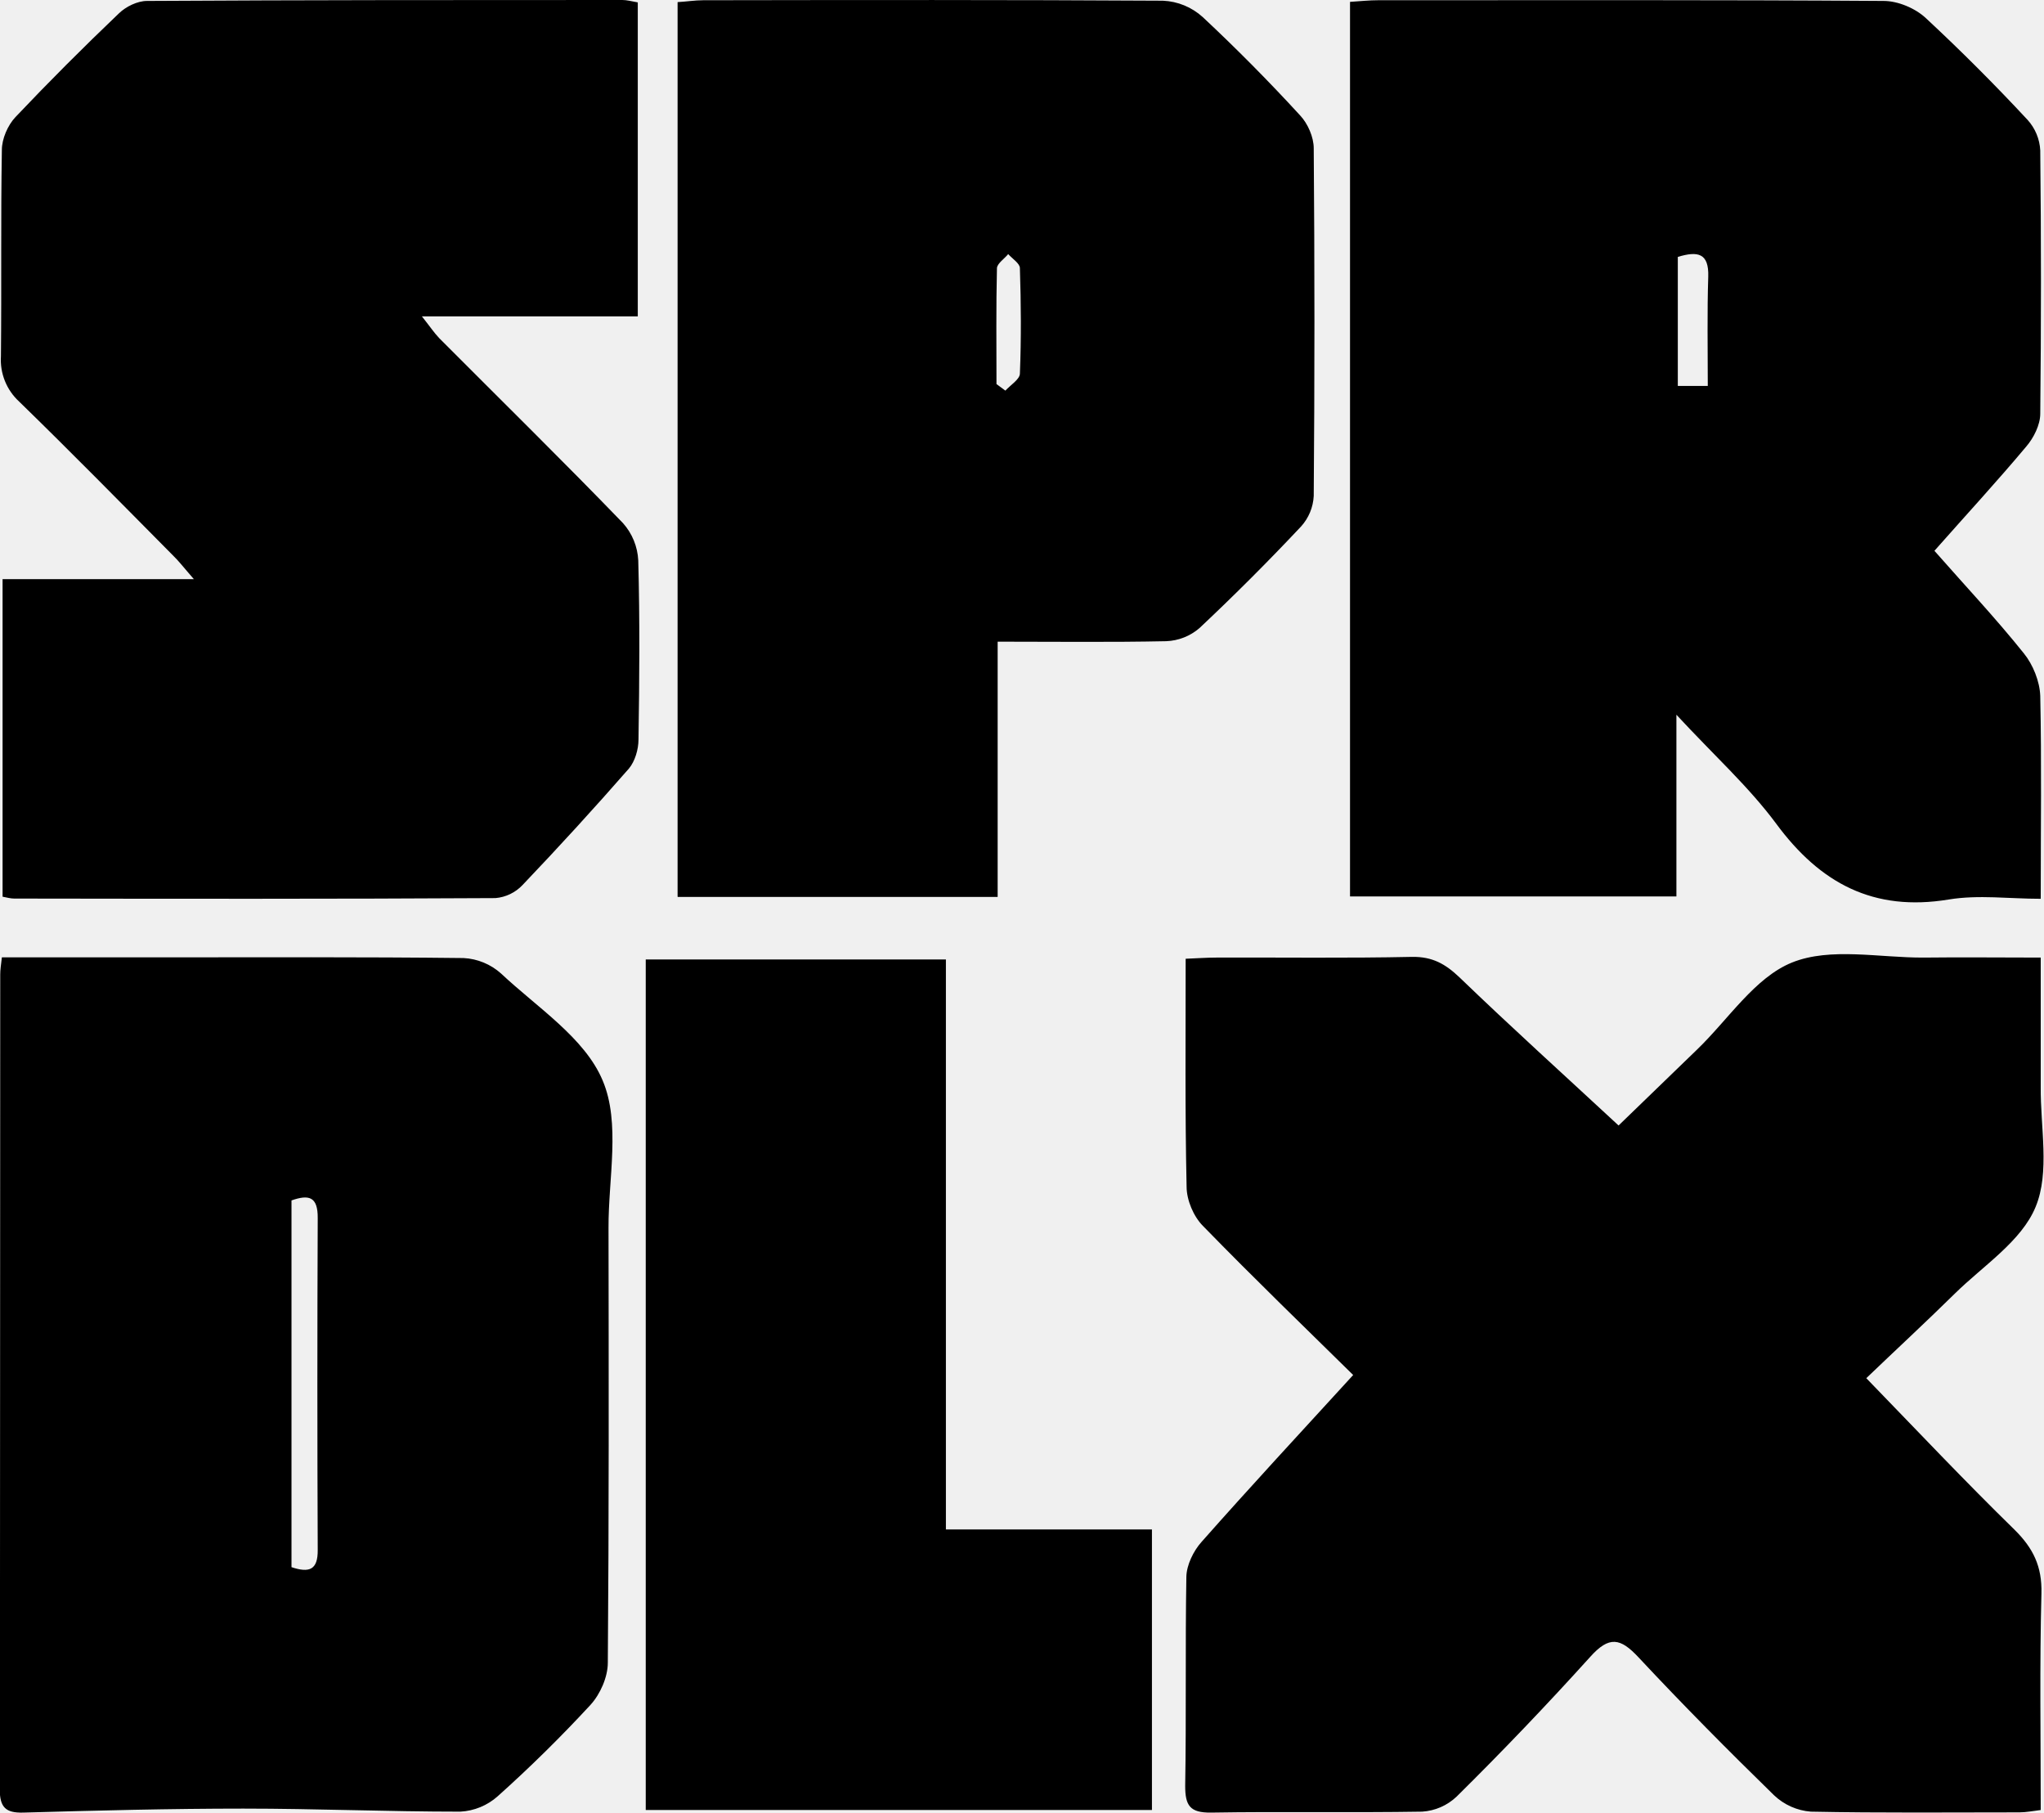
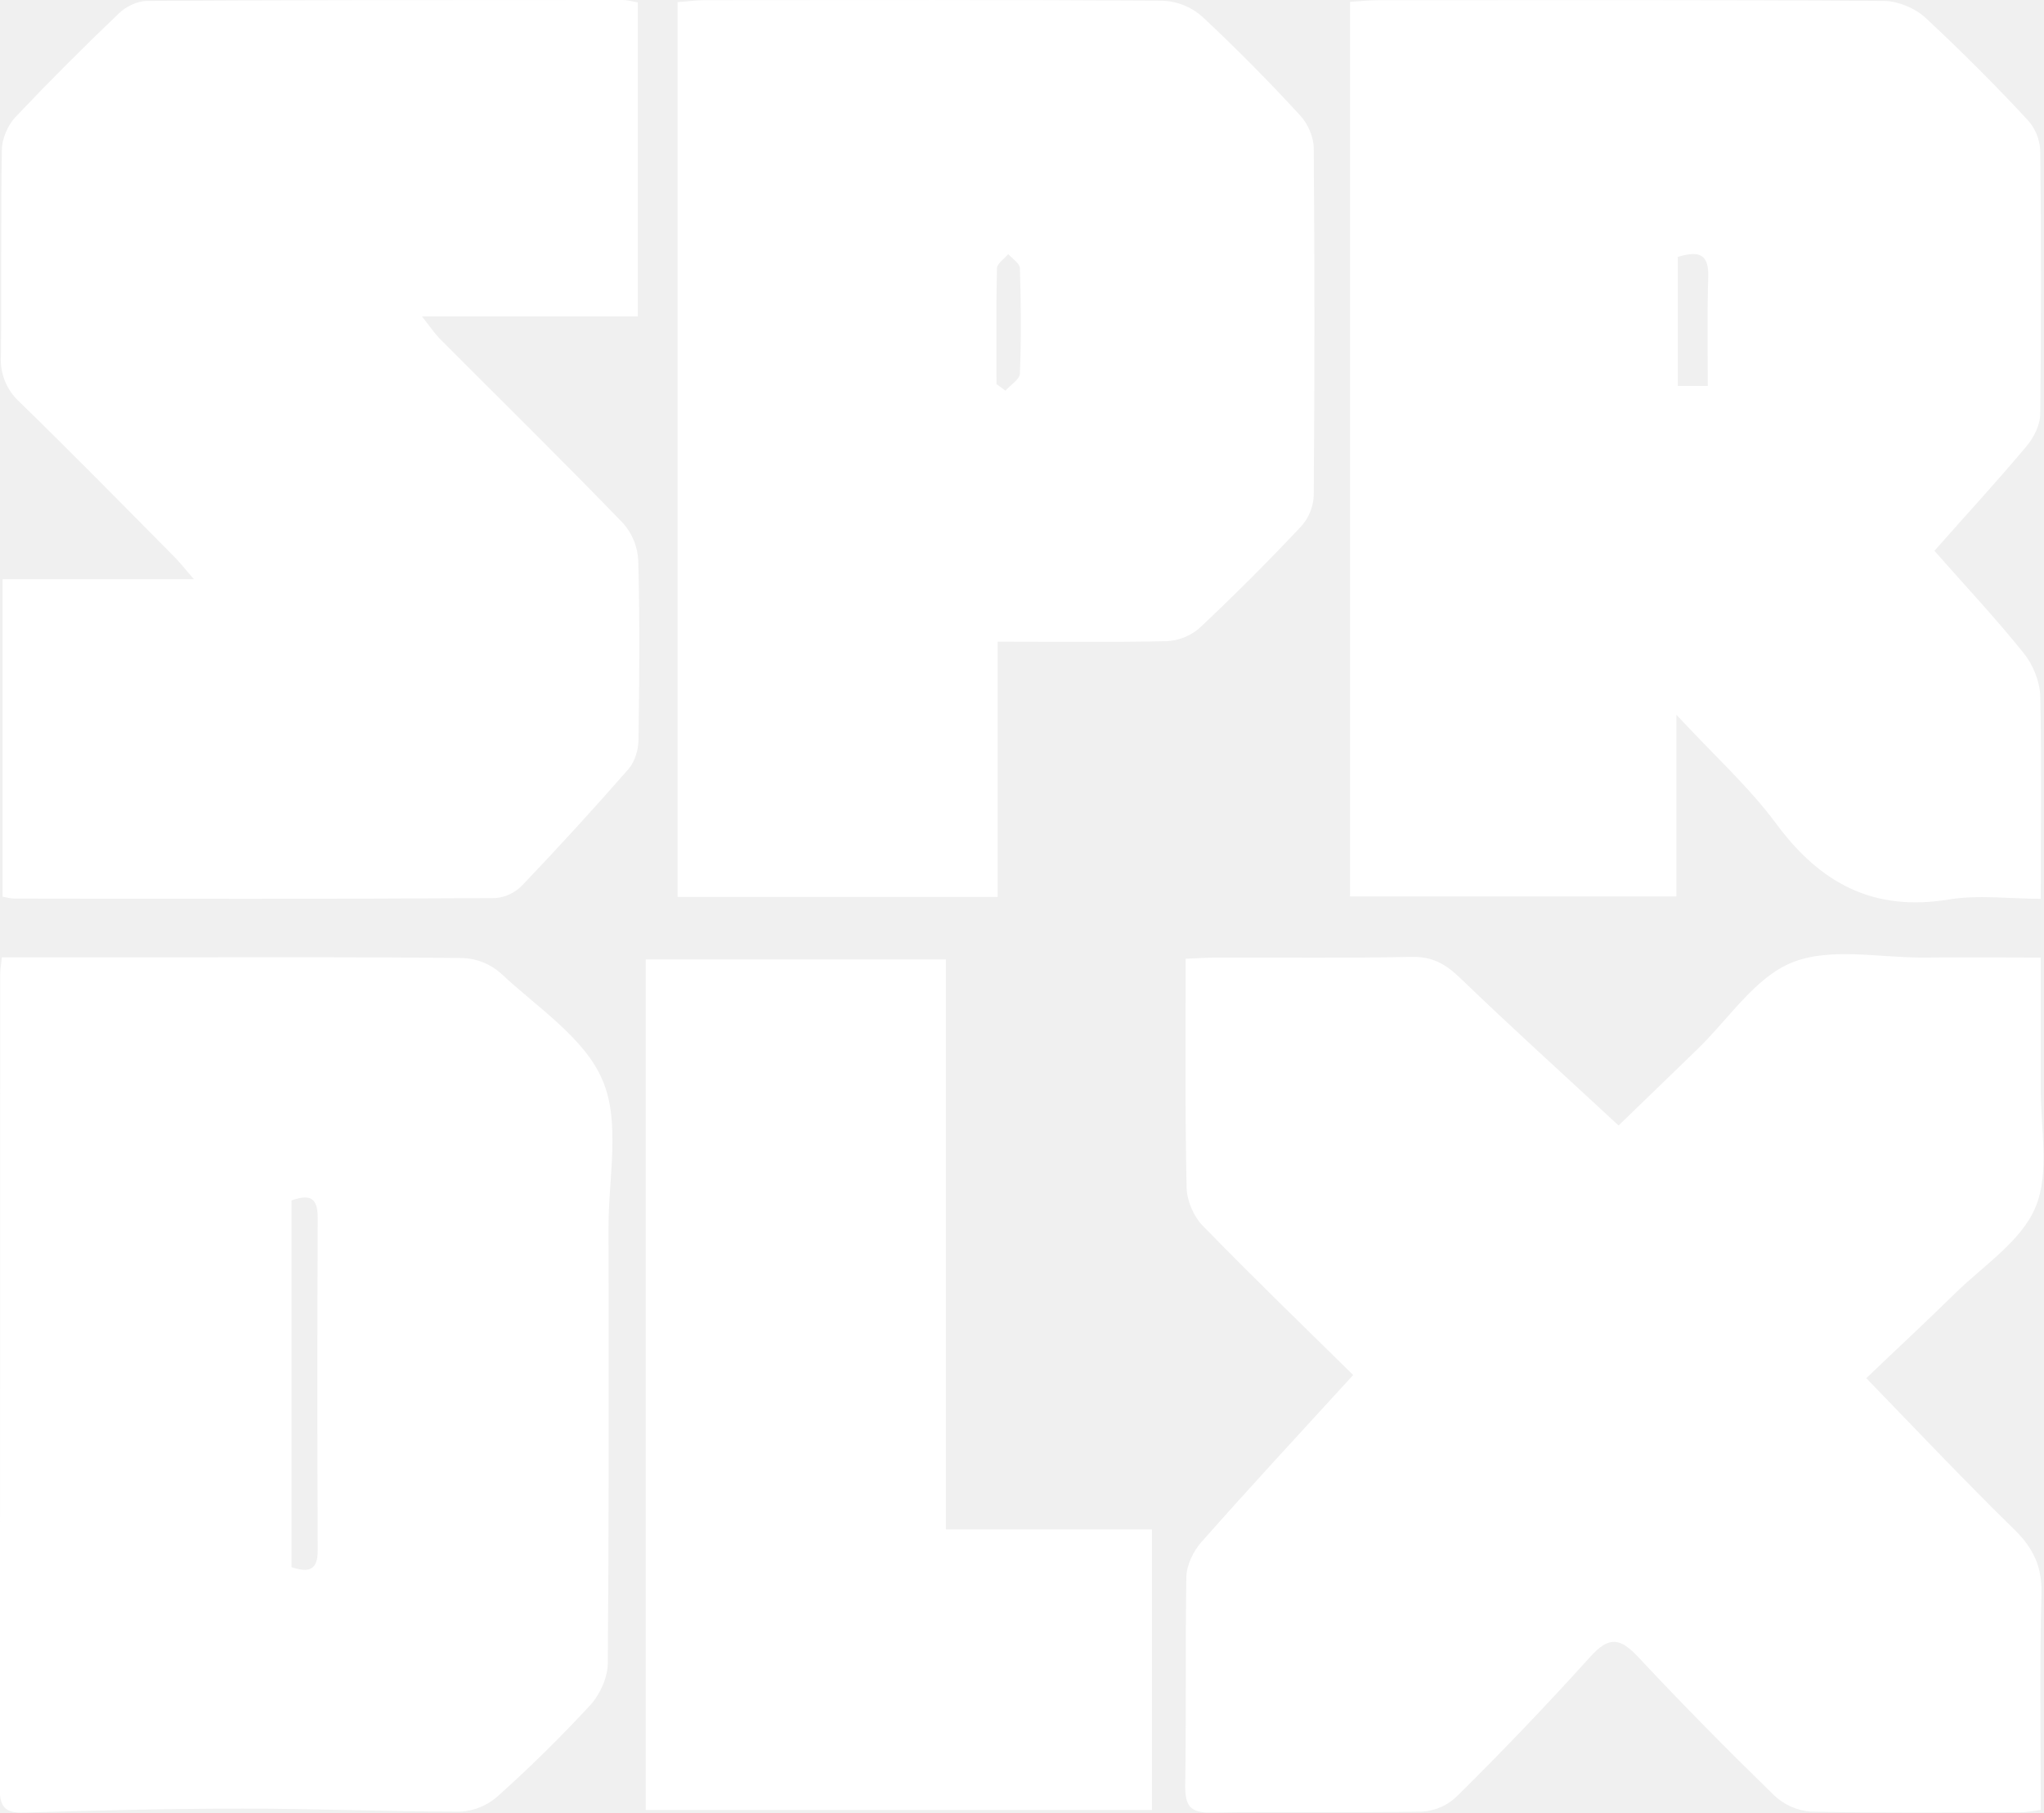
<svg xmlns="http://www.w3.org/2000/svg" viewBox="0 0 873 774">
-   <path fill="#000000" d="M578 587.2c-19.3-19-42.1-41-64.2-63.7-4-4-7-11-7-16.8-.7-32-.4-64-.4-97.3 5-.2 9.1-.5 13.2-.5 27.9-.1 55.8.3 83.6-.3 8.6-.1 14.1 3 20.1 8.7 22 21.2 44.6 41.6 68 63.3l33.5-32.4c13.4-12.9 24.7-30.8 40.6-37.2 16.4-6.6 37.3-2 56.2-2.1 16.2-.2 32.4 0 50 0v55c-.2 17.4 4 36.6-2.2 51.5-6 14.6-22.3 25-34.5 37-12.6 12.4-25.6 24.4-37.8 36.1 22.2 22.9 42.3 44.2 63.3 64.7 8 7.9 11.8 15.7 11.5 27.2-.8 30.5-.3 61-.3 92.5-3.3.4-6.2 1-9.1 1-29.7 0-59.4.3-89.1-.3a25.7 25.7 0 0 1-15.7-7c-19.7-19.2-39-38.7-57.8-58.8-7.8-8.4-12.6-9.4-20.8-.2a1453.3 1453.3 0 0 1-57 59.6 23.5 23.5 0 0 1-14.7 6.4c-30 .5-60.1-.1-90.2.4-9 .1-11-3-11-11.4.5-29.8 0-59.6.5-89.3.1-5 3-11 6.5-14.9 20.7-23.4 42-46.4 64.7-71.2Zm-1.4-204.4V.8c4.5-.3 8.2-.7 12-.7 72 0 144-.2 215.9.3 6.1 0 13.5 3.1 18 7.3A844.6 844.6 0 0 1 866 51.2a21 21 0 0 1 5.4 13c.4 37.4.4 75 0 112.5 0 4.7-2.8 10.3-6 14-12.4 14.8-25.5 29-39.2 44.5 13 14.8 26.2 28.8 38.2 43.8 3.9 4.8 6.8 12 7 18.2.6 28.2.2 56.4.2 86.6-13.4 0-26.6-1.8-39.3.3-32.1 5.3-54.9-6.9-73.7-32.4-11.8-15.9-26.8-29.4-42.6-46.5v77.6H576.7Zm140-273.1v55.1h12.8c0-16-.3-31.4.2-46.7.3-10-4.4-11-13-8.4ZM272.4 1v134.1h-92.2c3.5 4.4 5.2 7 7.4 9.3 26.2 26.3 52.7 52.3 78.5 79a25.8 25.8 0 0 1 6.5 15.9c.7 25.5.5 51 .1 76.5 0 4.2-1.5 9.3-4.1 12.4a1554.2 1554.2 0 0 1-45.4 49.7 18 18 0 0 1-11.6 5.6c-68.5.4-137 .3-205.5.2-1.5 0-3-.4-5-.8V247.3h81.7c-4.2-4.8-6.4-7.7-9-10.2-21.8-22-43.4-44-65.6-65.6a24.2 24.2 0 0 1-7.8-19.4C.7 122.7.3 93.3.8 64c0-4.7 2.5-10.5 5.8-14 14.3-15.1 29-29.8 44.2-44.3 3-2.9 7.9-5.3 12-5.3 67.6-.4 135.3-.4 203-.4 1.9 0 3.7.5 6.5 1ZM.9 408.8H68c43.3 0 86.7-.2 130 .3a26 26 0 0 1 16 6.6c15.4 14.5 35.8 27.5 43.4 45.7 7.7 18.1 2.4 41.8 2.5 63 .1 61.9.2 123.8-.3 185.6 0 6.1-3.2 13.4-7.4 18a582.3 582.3 0 0 1-39.6 39 26 26 0 0 1-16 6.6c-31 0-61.8-1.3-92.7-1.3s-62.6.8-94 1.7c-7.4.2-10-2.2-10-9.9.2-116 .1-232 .2-348 0-2 .3-3.8.7-7.3Zm123.6 260.4c7.5 2.5 11.3 1.3 11.2-7.4-.2-47.2-.2-94.4 0-141.6.1-9.3-3.8-10.2-11.2-7.6v156.6Zm164.9-286.3V.9c3.7-.2 7.4-.8 11-.8C366 0 431.3-.1 496.7.3a27 27 0 0 1 17 7 770.1 770.1 0 0 1 41.6 42c3.3 3.5 5.8 9.3 5.8 14 .4 49.5.4 99 0 148.5a21 21 0 0 1-5.4 13 986.8 986.8 0 0 1-43.4 43.4 23.1 23.1 0 0 1-14.2 5.6c-23.5.5-47.1.2-72 .2v109H289.5ZM425.6 164l3.8 2.8c2.2-2.4 6.1-4.8 6.2-7.2.6-15 .5-30 0-45.1 0-2-3.2-4-5-6-1.6 2-4.7 4-4.8 6-.4 16.5-.2 33-.2 49.5Zm66.5 608.9H275.8V409.7H404v243.4h88v119.8Z" />
+   <path fill="#ffffff" d="M578 587.2c-19.3-19-42.1-41-64.2-63.7-4-4-7-11-7-16.8-.7-32-.4-64-.4-97.3 5-.2 9.1-.5 13.2-.5 27.9-.1 55.8.3 83.6-.3 8.6-.1 14.1 3 20.1 8.7 22 21.2 44.6 41.6 68 63.3l33.5-32.4c13.4-12.9 24.7-30.8 40.6-37.2 16.4-6.6 37.3-2 56.2-2.1 16.2-.2 32.4 0 50 0v55c-.2 17.4 4 36.6-2.2 51.5-6 14.6-22.3 25-34.5 37-12.6 12.4-25.6 24.4-37.8 36.1 22.2 22.9 42.3 44.2 63.3 64.7 8 7.9 11.8 15.7 11.5 27.2-.8 30.5-.3 61-.3 92.5-3.3.4-6.2 1-9.1 1-29.7 0-59.4.3-89.1-.3a25.7 25.7 0 0 1-15.7-7c-19.7-19.2-39-38.7-57.8-58.8-7.8-8.4-12.6-9.4-20.8-.2a1453.3 1453.3 0 0 1-57 59.6 23.5 23.5 0 0 1-14.7 6.4c-30 .5-60.1-.1-90.2.4-9 .1-11-3-11-11.4.5-29.8 0-59.6.5-89.3.1-5 3-11 6.5-14.9 20.7-23.4 42-46.4 64.7-71.2Zm-1.4-204.4V.8c4.5-.3 8.2-.7 12-.7 72 0 144-.2 215.9.3 6.1 0 13.5 3.1 18 7.3A844.6 844.6 0 0 1 866 51.2a21 21 0 0 1 5.4 13c.4 37.4.4 75 0 112.5 0 4.7-2.8 10.3-6 14-12.4 14.8-25.5 29-39.2 44.5 13 14.8 26.2 28.8 38.2 43.8 3.9 4.8 6.8 12 7 18.2.6 28.2.2 56.4.2 86.6-13.4 0-26.6-1.8-39.3.3-32.1 5.3-54.9-6.9-73.7-32.4-11.8-15.9-26.8-29.4-42.6-46.5v77.6H576.7Zm140-273.1v55.1h12.8c0-16-.3-31.4.2-46.7.3-10-4.4-11-13-8.4ZM272.4 1v134.1h-92.2c3.5 4.4 5.2 7 7.4 9.3 26.2 26.3 52.7 52.3 78.5 79a25.8 25.8 0 0 1 6.5 15.9c.7 25.5.5 51 .1 76.5 0 4.2-1.5 9.3-4.1 12.4a1554.2 1554.2 0 0 1-45.4 49.7 18 18 0 0 1-11.6 5.6c-68.5.4-137 .3-205.5.2-1.5 0-3-.4-5-.8V247.3h81.7c-4.2-4.8-6.4-7.7-9-10.2-21.8-22-43.4-44-65.6-65.6a24.2 24.2 0 0 1-7.8-19.4C.7 122.7.3 93.3.8 64c0-4.7 2.5-10.5 5.8-14 14.3-15.1 29-29.8 44.2-44.3 3-2.9 7.9-5.3 12-5.3 67.6-.4 135.3-.4 203-.4 1.9 0 3.7.5 6.5 1ZM.9 408.8H68c43.3 0 86.7-.2 130 .3a26 26 0 0 1 16 6.6c15.4 14.5 35.8 27.5 43.4 45.7 7.7 18.1 2.4 41.8 2.5 63 .1 61.9.2 123.8-.3 185.6 0 6.1-3.2 13.4-7.4 18a582.3 582.3 0 0 1-39.6 39 26 26 0 0 1-16 6.6c-31 0-61.8-1.3-92.7-1.3s-62.6.8-94 1.7c-7.4.2-10-2.2-10-9.9.2-116 .1-232 .2-348 0-2 .3-3.8.7-7.3Zm123.6 260.4c7.5 2.5 11.3 1.3 11.2-7.4-.2-47.2-.2-94.4 0-141.6.1-9.3-3.8-10.2-11.2-7.6v156.6Zm164.9-286.3V.9c3.7-.2 7.4-.8 11-.8C366 0 431.3-.1 496.7.3a27 27 0 0 1 17 7 770.1 770.1 0 0 1 41.6 42c3.3 3.5 5.8 9.3 5.8 14 .4 49.5.4 99 0 148.5a21 21 0 0 1-5.4 13 986.8 986.8 0 0 1-43.4 43.4 23.1 23.1 0 0 1-14.2 5.6c-23.5.5-47.1.2-72 .2v109H289.5ZM425.6 164l3.8 2.8c2.2-2.4 6.1-4.8 6.2-7.2.6-15 .5-30 0-45.1 0-2-3.2-4-5-6-1.6 2-4.7 4-4.8 6-.4 16.5-.2 33-.2 49.5Zm66.5 608.9H275.8V409.7H404v243.4h88v119.8Z" />
</svg>
